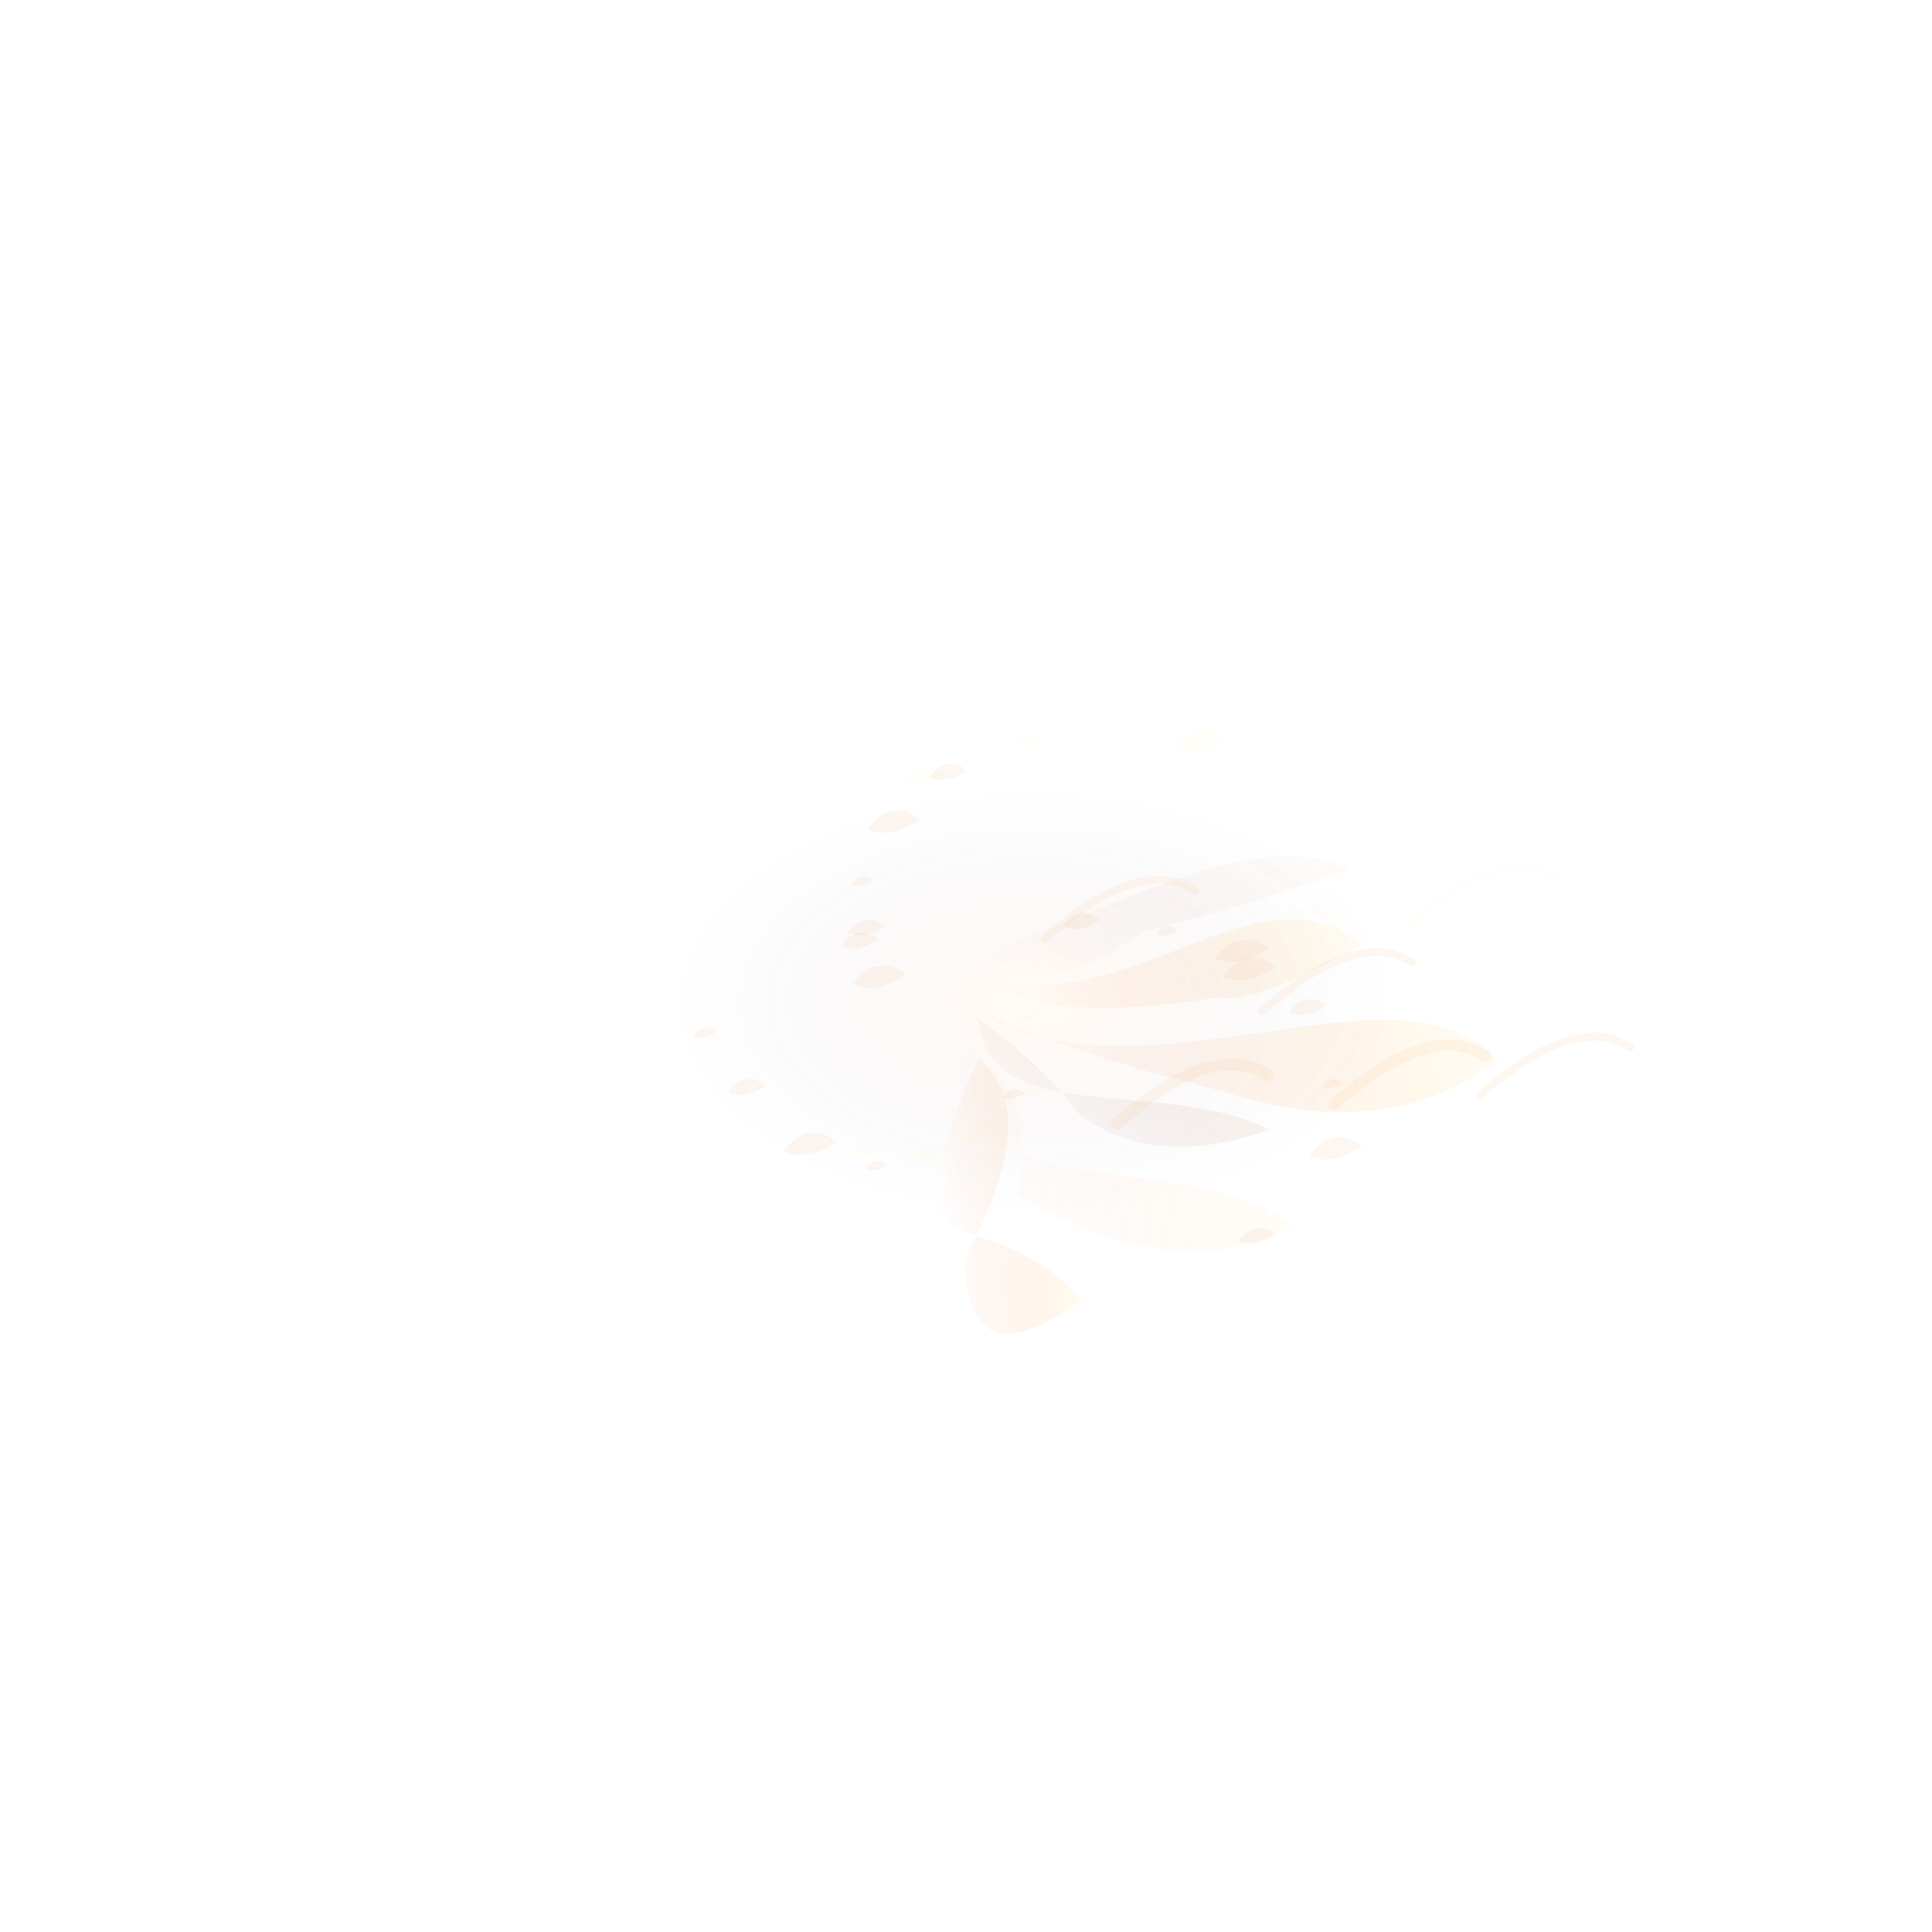
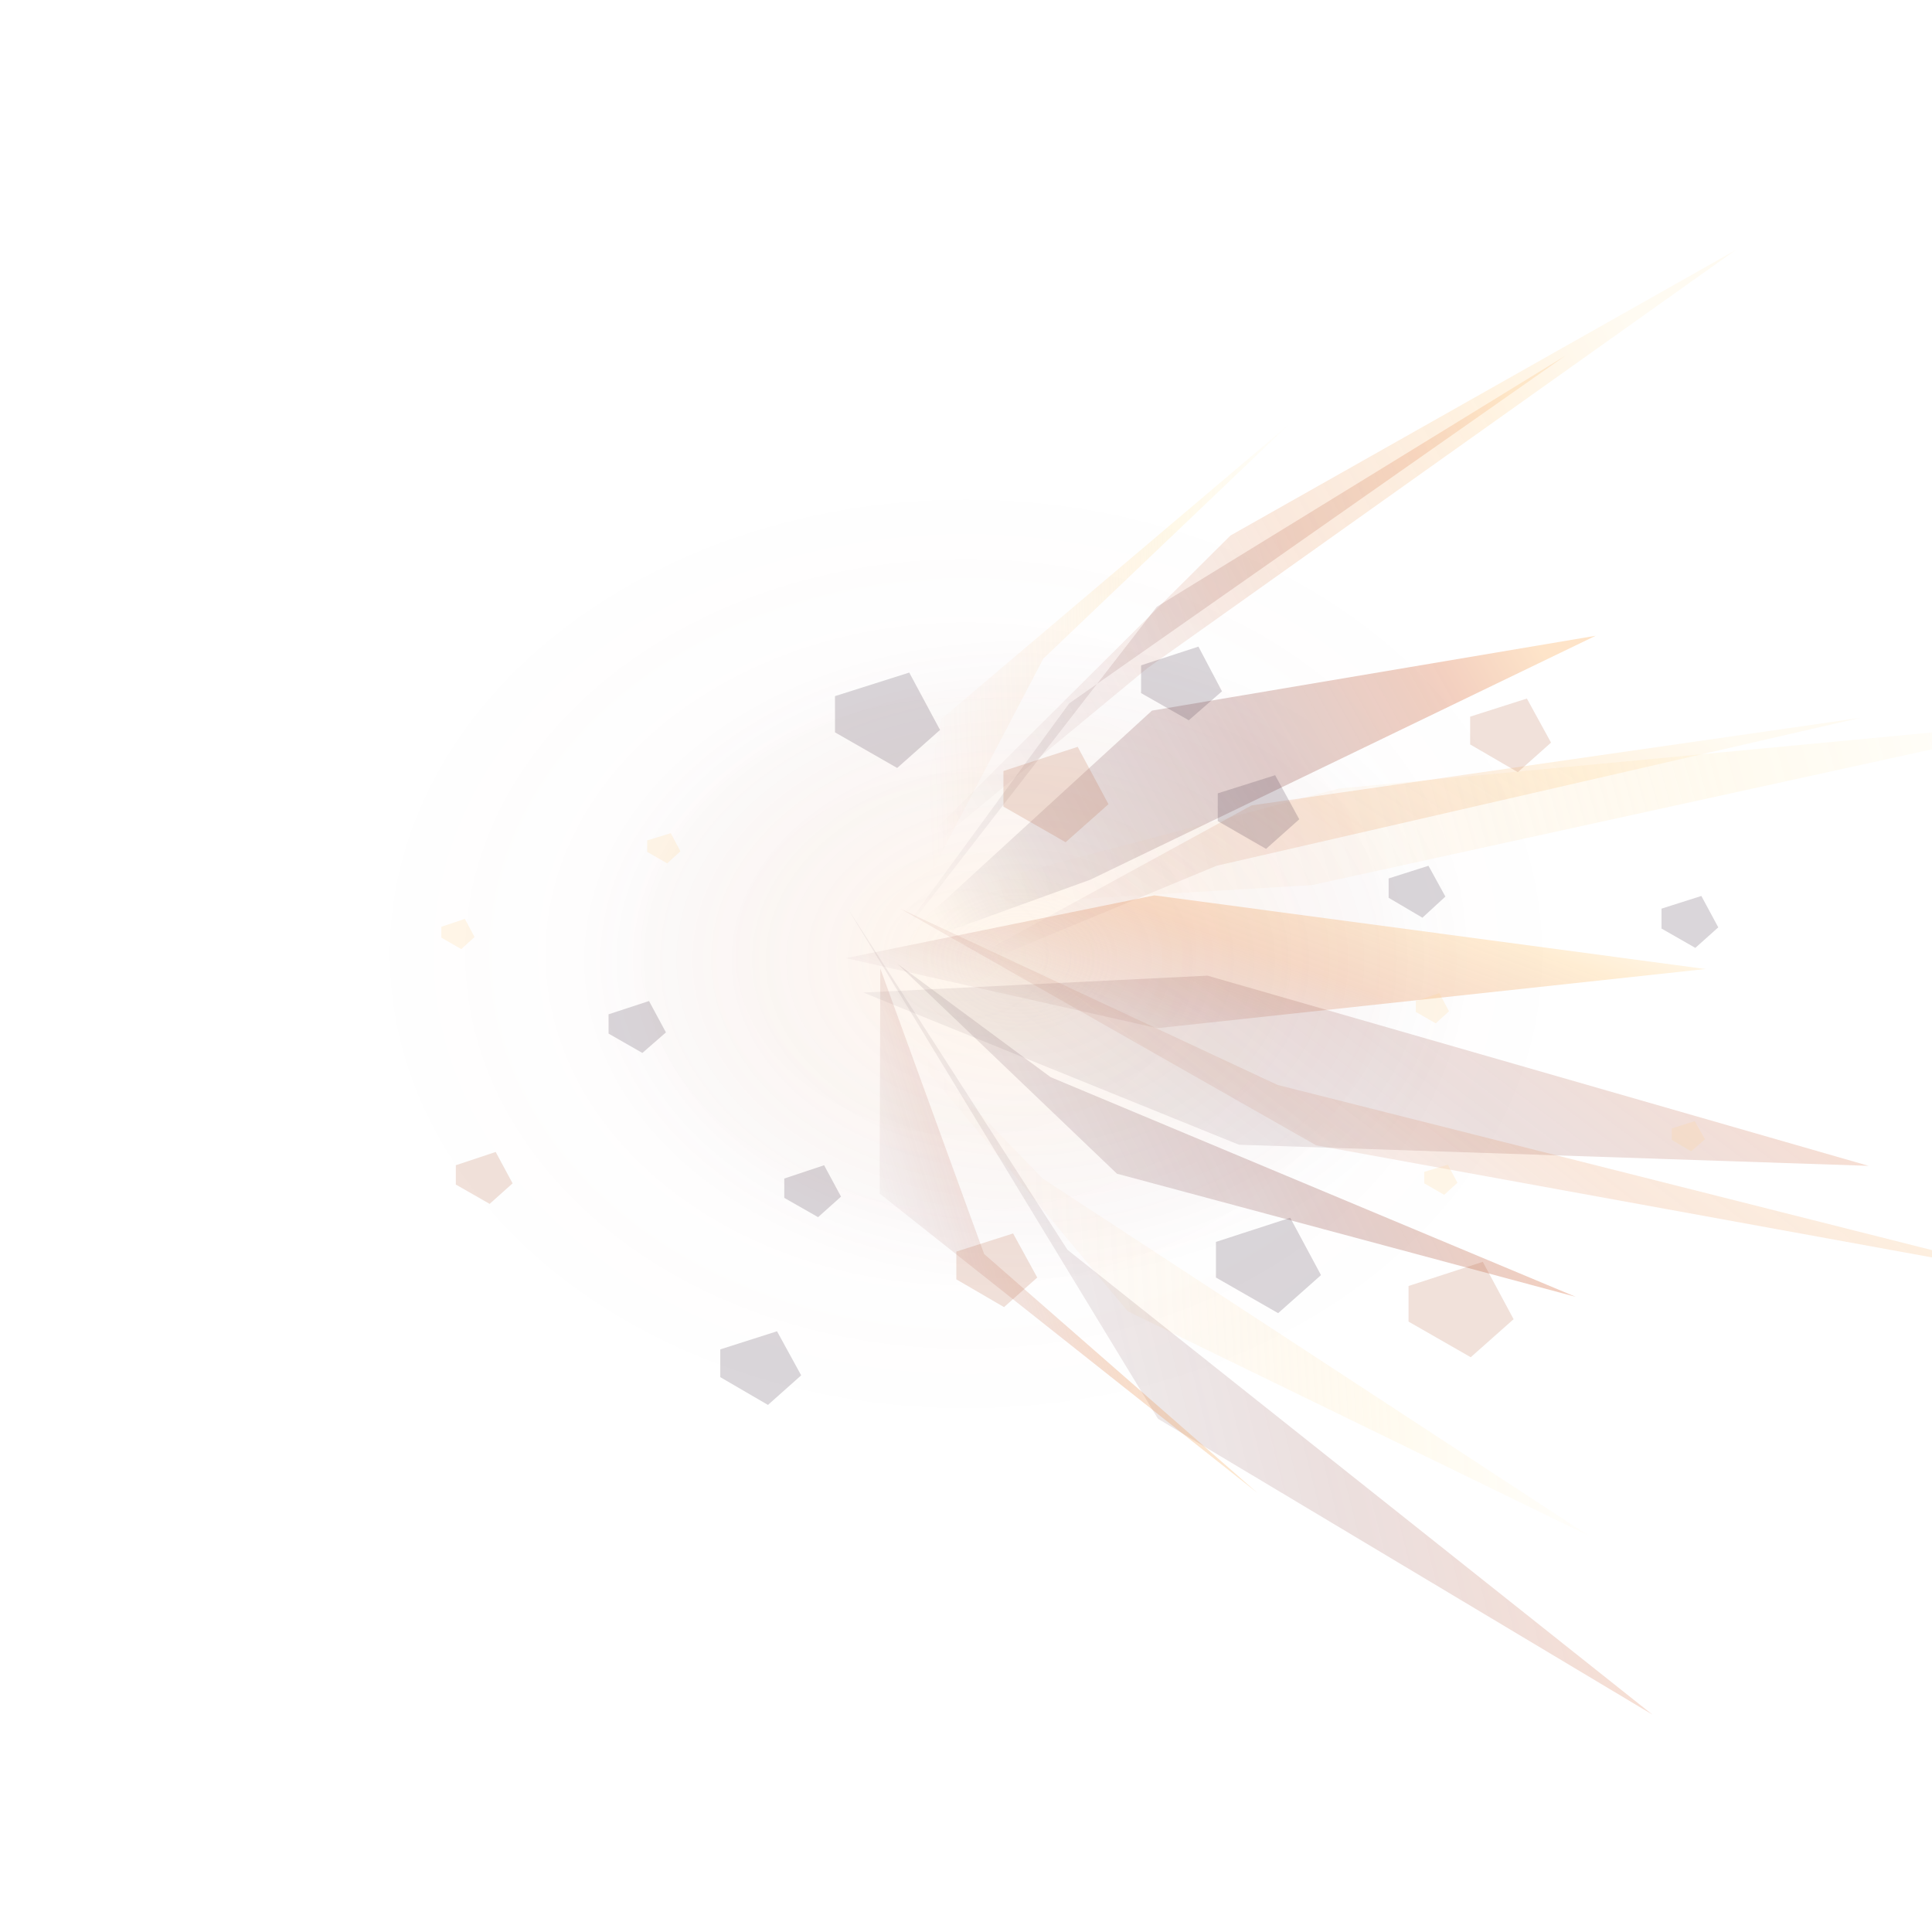
<svg xmlns="http://www.w3.org/2000/svg" width="320" height="320" viewBox="0 0 320 320">
  <defs>
+     <linearGradient id="blood" x1="0%" y1="60%" x2="100%" y2="35%">
+       <stop offset="0" stop-color="#24182b" stop-opacity="0" />
+       <stop offset=".18" stop-color="#462333" stop-opacity=".37" />
+       <stop offset=".55" stop-color="#823129" stop-opacity=".77" />
+       <stop offset=".85" stop-color="#d7602b" />
+       <stop offset="1" stop-color="#fba64b" />
+     </linearGradient>
+     <linearGradient id="saffron" x1="4%" y1="74%" x2="98%" y2="34%">
+       <stop offset="0" stop-color="#4e2135" stop-opacity="0" />
+       <stop offset=".27" stop-color="#a3422f" stop-opacity=".42" />
+       <stop offset=".52" stop-color="#e27831" stop-opacity=".83" />
+       <stop offset=".81" stop-color="#ffc36c" />
+       <stop offset="1" stop-color="#ffebc0" />
+     </linearGradient>
+     <linearGradient id="white" x1="8%" y1="43%" x2="100%" y2="39%">
+       <stop offset="0" stop-color="#ec803e" stop-opacity="0" />
+       <stop offset=".38" stop-color="#fbbd62" stop-opacity=".35" />
+       <stop offset=".69" stop-color="#ffe6a7" stop-opacity=".87" />
+       <stop offset="1" stop-color="#fffdf2" />
+     </linearGradient>
    <radialGradient id="dust">
-       <stop offset="0" stop-color="#ffeab1" stop-opacity=".50" />
-       <stop offset=".18" stop-color="#ffab64" stop-opacity=".32" />
-       <stop offset=".54" stop-color="#9b594d" stop-opacity=".16" />
-       <stop offset="1" stop-color="#493446" stop-opacity="0" />
+       <stop offset="0" stop-color="#ffe1a8" stop-opacity=".44" />
+       <stop offset=".21" stop-color="#f9a052" stop-opacity=".22" />
+       <stop offset=".72" stop-color="#9b514b" stop-opacity=".09" />
+       <stop offset="1" stop-color="#5e3144" stop-opacity="0" />
    </radialGradient>
-     <linearGradient id="flare" x1="3%" y1="48%" x2="100%" y2="40%">
-       <stop offset="0" stop-color="#e56c3d" stop-opacity="0" />
-       <stop offset=".38" stop-color="#f59957" stop-opacity=".44" />
-       <stop offset=".8" stop-color="#ffd58e" stop-opacity=".88" />
-       <stop offset="1" stop-color="#fff4cb" />
-     </linearGradient>
-     <linearGradient id="ash" x1="0%" y1="70%" x2="100%" y2="20%">
-       <stop offset="0" stop-color="#6b4547" stop-opacity="0" />
-       <stop offset=".52" stop-color="#ac6e56" stop-opacity=".45" />
-       <stop offset="1" stop-color="#e1aa7d" stop-opacity=".58" />
-     </linearGradient>
  </defs>
-   <ellipse cx="171.2" cy="166" rx="60.0" ry="35.2" fill="url(#dust)" opacity="0.2" />
-   <path d="M 158.0 158.5 C 174.2 157.0 205.5 135.0 223.5 144.0 Q 204.5 150.7 189.2 154.3 Q 173 166.5 158.0 158.5 Z" fill="url(#ash)" opacity="0.1" />
-   <path d="M 162.0 161.9 C 187.3 169.3 207.8 142.4 225.8 156.4 Q 206.8 166.8 202.3 165.1 Q 173 169.9 162.0 161.9 Z" fill="url(#flare)" opacity="0.2" />
-   <path d="M 158.0 165.3 C 187.3 186.4 230.3 156.6 248.3 175.6 Q 229.3 189.7 202.3 180.7 Q 173 173.3 158.0 165.3 Z" fill="url(#flare)" opacity="0.2" />
-   <path d="M 162.0 168.7 C 163.9 187.4 192.3 178.1 210.3 187.1 Q 191.3 193.8 178.9 184.7 Q 173 176.7 162.0 168.7 Z" fill="url(#ash)" opacity="0.2" />
-   <path d="M 158.0 172.1 C 153.5 202.2 196.2 189.0 214.2 203.0 Q 195.2 213.4 168.5 198.0 Q 173 180.1 158.0 172.1 Z" fill="url(#flare)" opacity="0.1" />
-   <path d="M 162.0 175.5 C 144.7 214.4 161.3 196.2 179.3 215.2 Q 160.3 229.2 159.7 208.7 Q 173 183.5 162.0 175.5 Z" fill="url(#flare)" opacity="0.2" />
-   <path d="M169.2 181.1 Q170.8 178.9 172.8 180.5 Q170.8 181.9 169.2 181.1 Z" fill="#fff0be" opacity="0.1" />
-   <path d="M139.3 156.7 Q142.0 153.0 145.5 155.5 Q142.0 158.0 139.3 156.7 Z" fill="#e6a675" opacity="0.1" />
-   <path d="M201.3 158.7 Q205.1 153.5 210.1 157.1 Q205.1 160.5 201.3 158.7 Z" fill="#e6a675" opacity="0.1" />
-   <path d="M143.4 193.6 Q145.0 191.4 147.1 192.9 Q145.0 194.3 143.4 193.6 Z" fill="#e6a675" opacity="0.1" />
-   <path d="M150.2 129.4 Q152.9 125.7 156.4 128.2 Q152.9 130.6 150.2 129.4 Z" fill="#fff0be" opacity="0.1" />
-   <path d="M216.9 191.4 Q220.7 186.2 225.6 189.8 Q220.7 193.3 216.9 191.4 Z" fill="#e6a675" opacity="0.1" />
-   <path d="M114.8 171.6 Q116.4 169.4 118.5 170.9 Q116.4 172.4 114.8 171.6 Z" fill="#e6a675" opacity="0.1" />
-   <path d="M176.1 153.4 Q178.8 149.7 182.3 152.3 Q178.8 154.7 176.1 153.4 Z" fill="#e6a675" opacity="0.1" />
-   <path d="M157.7 188.5 Q161.5 183.3 166.4 186.9 Q161.5 190.3 157.7 188.5 Z" fill="#fff0be" opacity="0.1" />
-   <path d="M141.0 146.4 Q142.6 144.2 144.6 145.7 Q142.6 147.2 141.0 146.4 Z" fill="#e6a675" opacity="0.1" />
-   <path d="M213.5 167.7 Q216.2 164.0 219.7 166.5 Q216.2 169.0 213.5 167.7 Z" fill="#e6a675" opacity="0.1" />
-   <path d="M129.8 190.7 Q133.6 185.5 138.6 189.1 Q133.6 192.5 129.8 190.7 Z" fill="#e6a675" opacity="0.1" />
-   <path d="M168.3 123.2 Q169.9 121.0 172.0 122.5 Q169.9 124.0 168.3 123.2 Z" fill="#fff0be" opacity="0.1" />
-   <path d="M205.2 205.5 Q207.9 201.9 211.4 204.4 Q207.9 206.8 205.2 205.5 Z" fill="#e6a675" opacity="0.1" />
-   <path d="M141.3 163.0 Q145.1 157.8 150.1 161.4 Q145.1 164.8 141.3 163.0 Z" fill="#e6a675" opacity="0.1" />
-   <path d="M191.4 154.7 Q193.0 152.5 195.1 154.0 Q193.0 155.5 191.4 154.7 Z" fill="#e6a675" opacity="0.1" />
-   <path d="M149.9 192.0 Q152.6 188.3 156.1 190.9 Q152.6 193.3 149.9 192.0 Z" fill="#fff0be" opacity="0.1" />
-   <path d="M143.7 137.3 Q147.5 132.1 152.4 135.7 Q147.5 139.1 143.7 137.3 Z" fill="#e6a675" opacity="0.1" />
-   <path d="M218.9 180.0 Q220.5 177.8 222.6 179.3 Q220.5 180.7 218.9 180.0 Z" fill="#e6a675" opacity="0.1" />
-   <path d="M120.6 180.9 Q123.3 177.2 126.8 179.8 Q123.3 182.2 120.6 180.9 Z" fill="#e6a675" opacity="0.1" />
-   <path d="M194.5 123.8 Q198.3 118.6 203.2 122.3 Q198.3 125.7 194.5 123.8 Z" fill="#fff0be" opacity="0.1" />
-   <path d="M166.1 181.7 Q167.7 179.5 169.7 181.1 Q167.7 182.5 166.1 181.7 Z" fill="#e6a675" opacity="0.1" />
-   <path d="M140.4 154.5 Q143.1 150.8 146.6 153.4 Q143.1 155.8 140.4 154.5 Z" fill="#e6a675" opacity="0.1" />
-   <path d="M202.6 161.7 Q206.4 156.5 211.4 160.1 Q206.4 163.5 202.6 161.7 Z" fill="#e6a675" opacity="0.1" />
-   <path d="M140.6 191.5 Q142.2 189.3 144.3 190.8 Q142.2 192.3 140.6 191.5 Z" fill="#fff0be" opacity="0.1" />
-   <path d="M154.0 128.7 Q156.7 125.0 160.2 127.6 Q156.7 130.0 154.0 128.7 Z" fill="#e6a675" opacity="0.1" />
-   <path d="M 161.0 175.3 Q 177.0 161.3 186.0 167.3" fill="none" stroke="#fff5c6" stroke-width="0.7" stroke-linecap="round" opacity="0.1" />
-   <path d="M 173.0 155.5 Q 189.0 141.5 198.0 147.5" fill="none" stroke="#f4a967" stroke-width="1.3" stroke-linecap="round" opacity="0.1" />
-   <path d="M 185.0 186.1 Q 201.0 172.1 210.0 178.1" fill="none" stroke="#f4a967" stroke-width="1.9" stroke-linecap="round" opacity="0.1" />
-   <path d="M 197.0 160.8 Q 213.0 146.8 222.0 152.8" fill="none" stroke="#fff5c6" stroke-width="0.7" stroke-linecap="round" opacity="0.1" />
-   <path d="M 209.0 167.5 Q 225.0 153.5 234.0 159.5" fill="none" stroke="#f4a967" stroke-width="1.3" stroke-linecap="round" opacity="0.1" />
-   <path d="M 221.0 182.9 Q 237.0 168.9 246.0 174.9" fill="none" stroke="#f4a967" stroke-width="1.9" stroke-linecap="round" opacity="0.1" />
-   <path d="M 233.0 153.5 Q 249.0 139.5 258.0 145.5" fill="none" stroke="#fff5c6" stroke-width="0.7" stroke-linecap="round" opacity="0.1" />
-   <path d="M 245.0 181.5 Q 261.0 167.5 270.0 173.5" fill="none" stroke="#f4a967" stroke-width="1.3" stroke-linecap="round" opacity="0.1" />
+   <ellipse cx="169" cy="159" rx="74.0" ry="54" fill="url(#dust)" opacity=".35" />
+   <ellipse cx="160.0" cy="158" rx="102.0" ry="80.0" fill="url(#dust)" opacity="0.1" />
+   <path d="M 147.7 157.0 L 172.8 109.1 L 213.6 70.2 L 155.9 119.1 Z" fill="url(#white)" opacity="0.3" />
+   <path d="M147.7 157.0 Q160.6 114.1 213.6 70.2" fill="none" stroke="#fff1ba" stroke-width="1.3" stroke-linecap="round" opacity="0.0" />
+   <path d="M 141.4 165.3 L 191.6 100.5 L 259.3 58.9 L 177.1 116.5 Z" fill="url(#blood)" opacity="0.2" />
+   <path d="M 140.9 151.3 L 203.8 88.7 L 287.5 41.4 L 190.0 110.7 Z" fill="url(#saffron)" opacity="0.2" />
+   <path d="M 146.9 157.9 L 190.8 117.7 L 264.3 105.3 L 180.6 145.7 Z" fill="url(#blood)" opacity="0.3" />
+   <path d="M146.9 157.9 Q183.4 131.7 264.3 105.3" fill="none" stroke="#fff1ba" stroke-width="1.3" stroke-linecap="round" opacity="0.0" />
+   <path d="M 149.9 164.8 L 207.3 133.4 L 308.1 118.9 L 201.5 143.4 Z" fill="url(#saffron)" opacity="0.2" />
+   <path d="M 145.0 150.9 L 221.8 130.6 L 342.4 119.2 L 217.3 146.6 Z" fill="url(#white)" opacity="0.2" />
+   <path d="M 140.1 158.7 L 191.2 148.3 L 282.5 160.5 L 191.7 170.3 Z" fill="url(#saffron)" opacity="0.3" />
+   <path d="M140.1 158.7 Q191.6 159.3 282.5 160.5" fill="none" stroke="#fff1ba" stroke-width="1.3" stroke-linecap="round" opacity="0.0" />
+   <path d="M 143.0 164.4 L 200.0 161.6 L 309.5 193.1 L 205.2 189.6 Z" fill="url(#blood)" opacity="0.2" />
+   <path d="M 149.1 150.5 L 211.6 179.7 L 337.2 211.4 L 218.0 189.7 Z" fill="url(#saffron)" opacity="0.2" />
+   <path d="M 148.6 159.6 L 174.0 178.4 L 261.0 214.8 L 185.0 194.4 Z" fill="url(#blood)" opacity="0.3" />
+   <path d="M148.6 159.6 Q181.9 186.4 261.0 214.8" fill="none" stroke="#fff1ba" stroke-width="1.3" stroke-linecap="round" opacity="0.0" />
+   <path d="M 142.3 163.8 L 172.7 195.2 L 263.2 254.4 L 186.8 217.2 Z" fill="url(#white)" opacity="0.2" />
+   <path d="M 140.3 150.3 L 176.8 207.0 L 273.7 284.0 L 191.8 235.0 Z" fill="url(#blood)" opacity="0.2" />
+   <path d="M 145.8 160.4 L 145.7 197.7 L 208.3 247.3 L 163.0 207.7 Z" fill="url(#saffron)" opacity="0.3" />
+   <path d="M145.8 160.4 Q158.2 202.7 208.3 247.3" fill="none" stroke="#fff1ba" stroke-width="1.3" stroke-linecap="round" opacity="0.0" />
+   <path d="M 234.5 165.8 L 238.4 164.5 L 240.0 167.5 L 237.8 169.5 L 234.5 167.6 Z" fill="#ffd28c" opacity="0.2" />
+   <path d="M 129.9 195.2 L 136.5 193.0 L 139.3 198.2 L 135.5 201.6 L 129.9 198.4 Z" fill="#473445" opacity="0.2" />
+   <path d="M 189.0 110.2 L 198.5 107.1 L 202.4 114.5 L 196.9 119.3 L 189.0 114.8 Z" fill="#473445" opacity="0.2" />
+   <path d="M 233.3 213.0 L 245.6 209.0 L 250.7 218.5 L 243.6 224.8 L 233.3 218.9 Z" fill="#b76b47" opacity="0.2" />
+   <path d="M 73.1 153.5 L 77.0 152.2 L 78.6 155.2 L 76.4 157.2 L 73.1 155.3 Z" fill="#ffd28c" opacity="0.2" />
+   <path d="M 230.0 145.5 L 236.6 143.4 L 239.4 148.5 L 235.6 152.0 L 230.0 148.7 Z" fill="#473445" opacity="0.2" />
+   <path d="M 158.4 207.3 L 167.8 204.3 L 171.8 211.6 L 166.3 216.5 L 158.4 211.9 Z" fill="#b76b47" opacity="0.2" />
+   <path d="M 138.3 115.3 L 150.6 111.4 L 155.7 120.9 L 148.6 127.2 L 138.3 121.3 Z" fill="#473445" opacity="0.2" />
+   <path d="M 276.9 186.9 L 280.7 185.7 L 282.4 188.7 L 280.1 190.7 L 276.9 188.8 Z" fill="#ffd28c" opacity="0.2" />
+   <path d="M 75.5 193.0 L 82.1 190.8 L 84.9 196.0 L 81.1 199.4 L 75.5 196.2 Z" fill="#b76b47" opacity="0.2" />
+   <path d="M 201.7 131.4 L 211.2 128.4 L 215.2 135.7 L 209.7 140.6 L 201.7 136.0 Z" fill="#473445" opacity="0.2" />
+   <path d="M 201.4 205.7 L 213.7 201.7 L 218.8 211.2 L 211.7 217.5 L 201.4 211.6 Z" fill="#473445" opacity="0.2" />
+   <path d="M 107.2 139.2 L 111.1 138.0 L 112.7 141.0 L 110.5 143.0 L 107.2 141.1 Z" fill="#ffd28c" opacity="0.2" />
+   <path d="M 275.2 150.5 L 281.8 148.4 L 284.6 153.6 L 280.8 157.0 L 275.2 153.8 Z" fill="#473445" opacity="0.2" />
+   <path d="M 119.3 223.5 L 128.7 220.5 L 132.7 227.8 L 127.2 232.7 L 119.3 228.1 Z" fill="#473445" opacity="0.2" />
+   <path d="M 166.2 127.7 L 178.5 123.7 L 183.6 133.2 L 176.5 139.5 L 166.2 133.6 Z" fill="#b76b47" opacity="0.2" />
+   <path d="M 235.9 194.1 L 239.8 192.9 L 241.4 195.9 L 239.2 197.9 L 235.9 196.0 Z" fill="#ffd28c" opacity="0.2" />
+   <path d="M 100.8 168.0 L 107.5 165.8 L 110.3 171.0 L 106.4 174.4 L 100.8 171.2 Z" fill="#473445" opacity="0.2" />
+   <path d="M 243.5 118.7 L 252.9 115.7 L 256.9 123.0 L 251.4 127.9 L 243.5 123.3 Z" fill="#b76b47" opacity="0.2" />
</svg>
